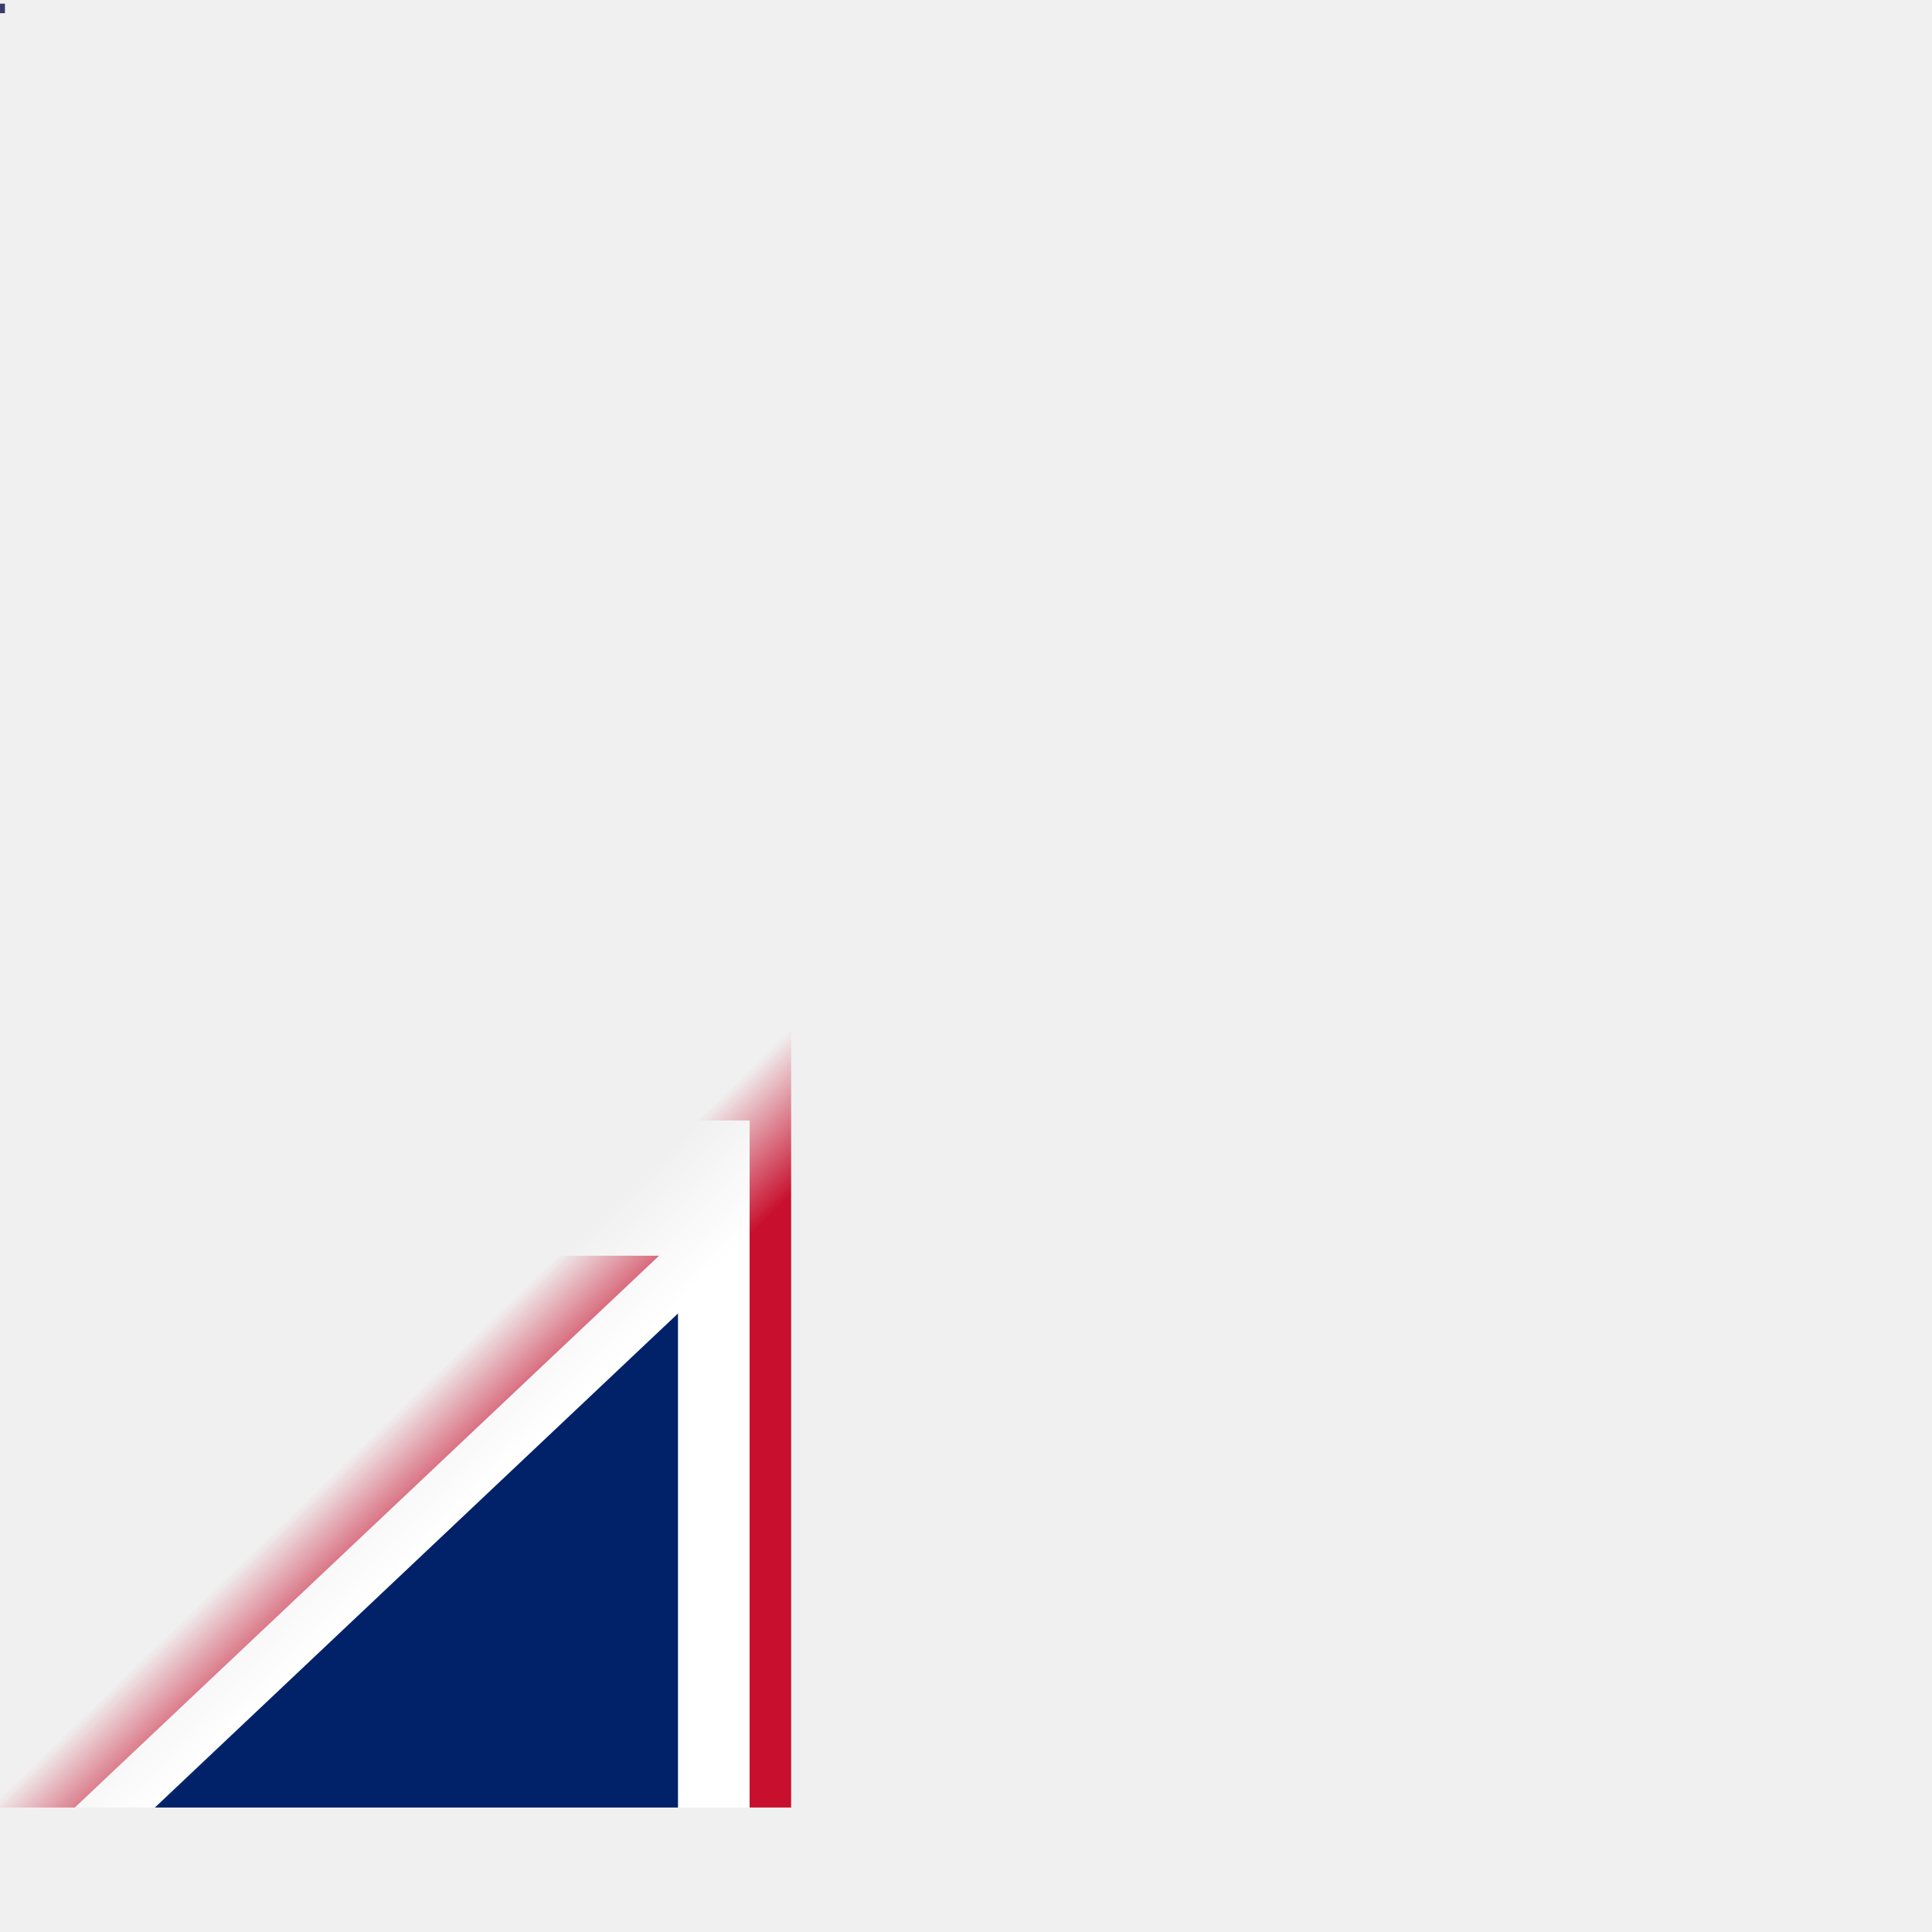
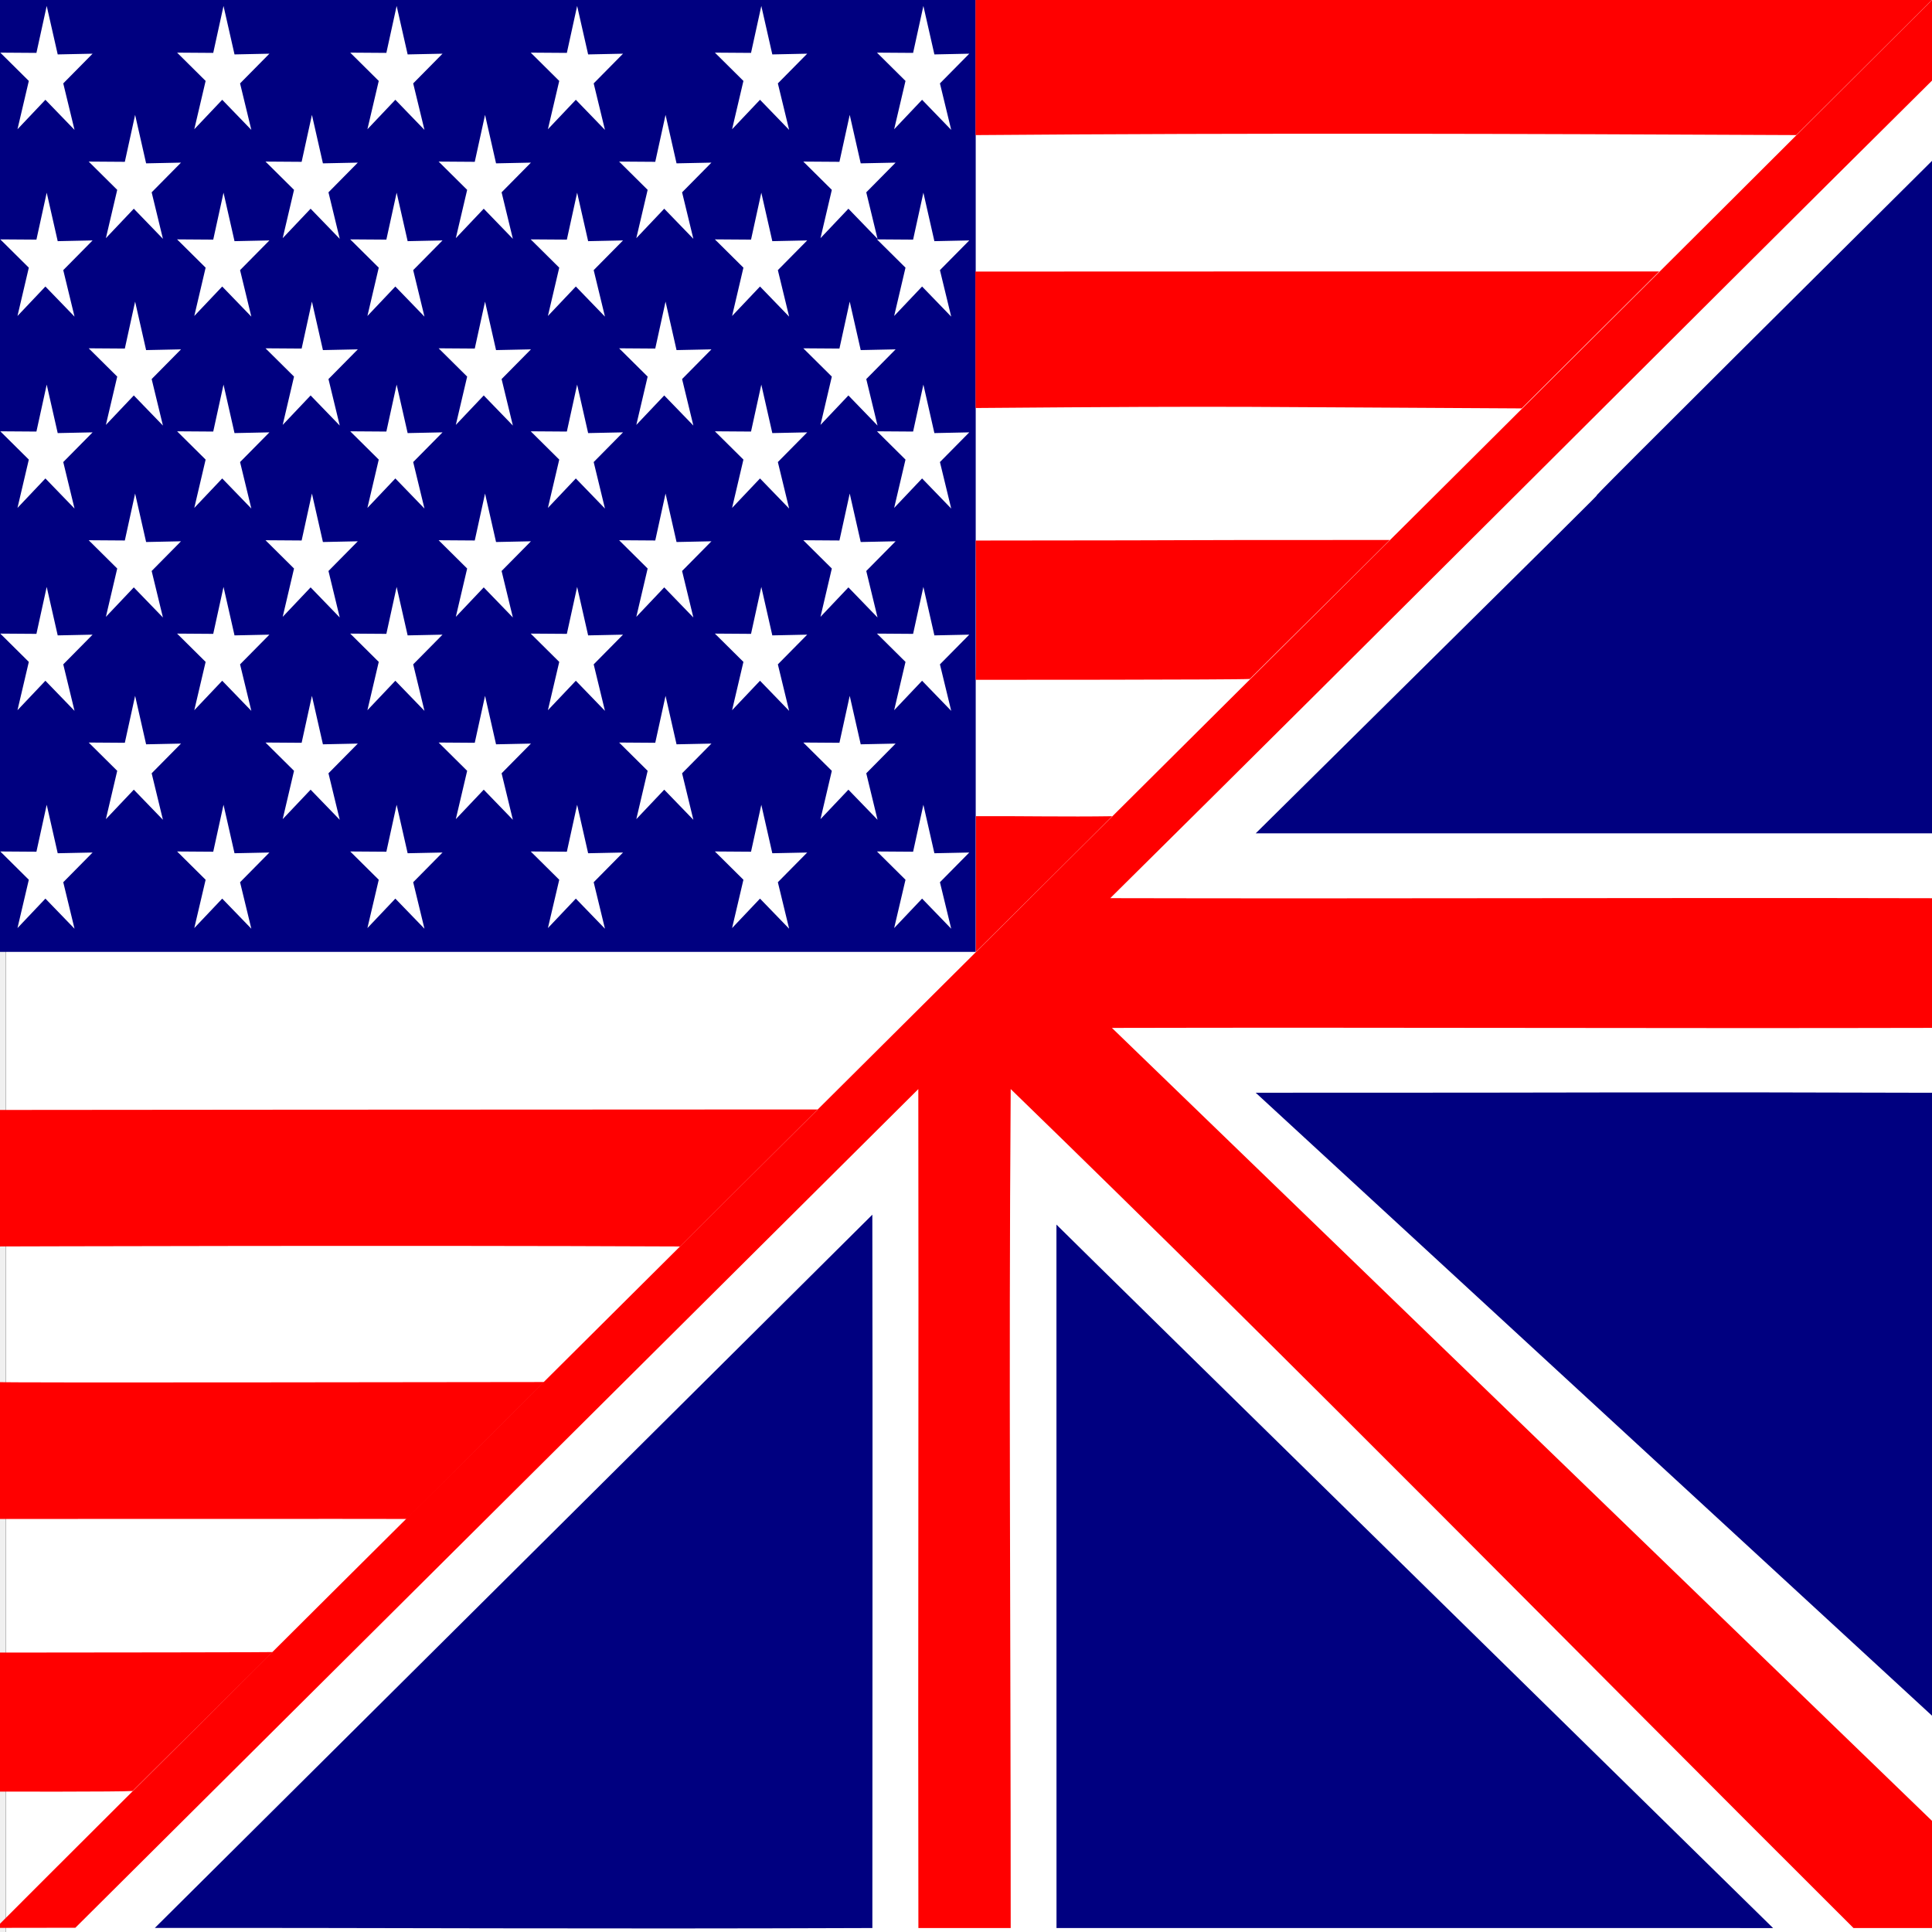
- <svg xmlns="http://www.w3.org/2000/svg" xmlns:xlink="http://www.w3.org/1999/xlink" viewBox="0 0 25.6 25.6" width="512" height="512" version="1.1" id="svg1783">
-   <defs id="defs1787">
-     <linearGradient id="linearGradient462">
-       <stop style="stop-color:#000000;stop-opacity:1;" offset="0" id="stop462" />
-       <stop style="stop-color:#ffffff;stop-opacity:1;" offset="1" id="stop463" />
-     </linearGradient>
-     <filter id="mask-powermask-path-effect393_inverse" style="color-interpolation-filters:sRGB" height="100" width="100" x="-50" y="-50">
-       <feColorMatrix id="mask-powermask-path-effect393_primitive1" values="1" type="saturate" result="fbSourceGraphic" />
-       <feColorMatrix id="mask-powermask-path-effect393_primitive2" values="-1 0 0 0 1 0 -1 0 0 1 0 0 -1 0 1 0 0 0 1 0 " in="fbSourceGraphic" />
-     </filter>
-     <mask maskUnits="userSpaceOnUse" id="mask465">
-       <rect style="fill:url(#linearGradient466);stroke:none;stroke-width:6.194" id="rect465" width="7048.535" height="3715.451" x="-0.64" y="9.832" />
-     </mask>
-     <linearGradient xlink:href="#linearGradient462" id="linearGradient466" gradientUnits="userSpaceOnUse" gradientTransform="matrix(123.8792,0,0,123.8792,-5130.127,-4001.412)" x1="74.428" y1="46.561" x2="73.38" y2="44.523" />
-     <mask maskUnits="userSpaceOnUse" id="mask466">
-       <rect style="fill:url(#linearGradient467);stroke:none;stroke-width:0.048" id="rect466" width="54.22" height="28.58" x="-60.037" y="-29.947" transform="scale(-1)" />
-     </mask>
-     <linearGradient xlink:href="#linearGradient462" id="linearGradient467" gradientUnits="userSpaceOnUse" gradientTransform="matrix(0.9529171,0,0,0.9529171,-99.49441,-60.80287)" x1="74.428" y1="46.561" x2="73.38" y2="44.523" />
+ <svg xmlns="http://www.w3.org/2000/svg" xmlns:xlink="http://www.w3.org/1999/xlink" width="512" height="512" id="svg2" version="1.1">
+   <defs id="defs4">
+     <color-profile name="Artifex-Software-A98-ICC-Profile" xlink:href="file:///snap/inkscape/10823/usr/share/color/icc/ghostscript/a98.icc" id="color-profile2" />
  </defs>
-   <clipPath id="s">
-     <path d="M 0,0 V 30 H 60 V 0 Z" id="path1765" />
-   </clipPath>
-   <clipPath id="t">
-     <path d="m 30,15 h 30 v 15 z m 0,0 V 30 H 0 Z m 0,0 H 0 V 0 Z m 0,0 V 0 h 30 z" id="path1768" />
-   </clipPath>
-   <g clip-path="url(#s)" id="g1781" mask="url(#mask466)" transform="matrix(0.4744015,0,0,0.8960779,-2.876207,-1.282941)">
-     <path d="M 0,0 V 30 H 60 V 0 Z" id="path1771" style="fill:#012169" />
-     <path d="M 0,0 60,30 M 60,0 0,30" id="path1773" style="stroke:#ffffff;stroke-width:6" />
-     <path d="M 0,0 60,30 M 60,0 0,30" clip-path="url(#t)" id="path1775" style="stroke:#c8102e;stroke-width:4" />
-     <path d="M 30,0 V 30 M 0,15 h 60" id="path1777" style="stroke:#ffffff;stroke-width:10" />
-     <path d="M 30,0 V 30 M 0,15 h 60" id="path1779" style="stroke:#c8102e;stroke-width:6" />
-   </g>
-   <g id="g467" transform="matrix(0.4725622,0,0,0.8940402,23.64868,7.971385)">
-     <g id="g468" transform="translate(-50.08463,-8.852166)">
-       <g id="g2430" transform="matrix(0.00769231,0,0,0.00769231,-0.03681126,-0.08550277)" style="stroke-width:1.083" mask="url(#mask465)">
-         <rect id="rect2373" height="3900" width="7410" x="0" y="0" style="fill:#b22234;stroke-width:1.083" />
-         <path id="path2375" d="m 0,450 h 7410 m 0,600 H 0 m 0,600 h 7410 m 0,600 H 0 m 0,600 h 7410 m 0,600 H 0" style="stroke:#ffffff;stroke-width:325" />
-         <rect id="rect2377" height="2100" width="2964" x="0" y="0" style="fill:#3c3b6e;stroke-width:1.083" />
-         <g id="g2402" style="fill:#ffffff;stroke-width:1.083">
-           <g id="s18" style="stroke-width:1.083">
-             <g id="s9" style="stroke-width:1.083">
-               <g id="s5" style="stroke-width:1.083">
-                 <g id="s4" style="stroke-width:1.083">
-                   <path d="M 247,90 317.534,307.082 132.873,172.918 H 361.127 L 176.466,307.082 Z" id="s-7" style="stroke-width:1.083" />
-                   <use id="use2380" y="420" xlink:href="#s-7" x="0" width="100%" height="100%" style="stroke-width:1.083" />
-                   <use id="use2382" y="840" xlink:href="#s-7" x="0" width="100%" height="100%" style="stroke-width:1.083" />
-                   <use id="use2384" y="1260" xlink:href="#s-7" x="0" width="100%" height="100%" style="stroke-width:1.083" />
-                 </g>
-                 <use id="use2387" y="1680" xlink:href="#s-7" x="0" width="100%" height="100%" style="stroke-width:1.083" />
-               </g>
-               <use id="use2390" y="210" x="247" xlink:href="#s4" width="100%" height="100%" style="stroke-width:1.083" />
-             </g>
-             <use id="use2393" x="494" xlink:href="#s9" y="0" width="100%" height="100%" style="stroke-width:1.083" />
-           </g>
-           <use id="use2396" x="988" xlink:href="#s18" y="0" width="100%" height="100%" style="stroke-width:1.083" />
-           <use id="use2398" x="1976" xlink:href="#s9" y="0" width="100%" height="100%" style="stroke-width:1.083" />
-           <use id="use2400" x="2470" xlink:href="#s5" y="0" width="100%" height="100%" style="stroke-width:1.083" />
-         </g>
-       </g>
+   <g id="layer1" transform="translate(0,-308.2677)">
+     <rect style="fill:#000000" id="rect1" width="511.374" height="512.905" x="1.531" y="308.268" />
+     <path style="fill:#ffffff;stroke-width:1.531" d="M 1.531,256.452 V 0 H 257.218 512.905 V 256.452 512.905 H 257.218 1.531 Z" id="path1" transform="translate(0,308.2677)" />
+     <g id="g1" transform="matrix(0.4880874,0,0,0.6873317,-1.179781,94.51906)">
+       <path style="fill:#000080;fill-opacity:1;stroke:none" d="m 965.121,1054.374 c -128.3,0 -260.772,-0.015 -389.071,-0.015 -0.015,-0.62 -0.038,-267.991 -0.032,-271.216 16.638,11.841 374.676,261.131 389.104,271.232 z" id="path3078" />
+       <path style="fill:#ff0000;fill-opacity:1;stroke:none" d="m 1052.356,310.291 c 0.062,28.112 0.044,7.192 0.033,31.077 -150.133,105.763 -297.64,210.841 -447.15,315.912 149.252,0.259 297.898,-0.23 447.15,0.029 0,16.324 0.01,33.666 0.01,49.99 -148.61,0.259 -297.64,-0.245 -446.25,0.014 148.61,102.041 297.637,204.364 446.247,306.405 0,13.044 0,27.593 0,40.637 -14.068,0 -29.531,0.018 -43.599,0.018 C 852.973,944.102 708.313,839.137 551.184,730.885 c -1.107,113.768 -2.8e-4,200.91 -2.8e-4,323.481 -16.327,0 -33.792,-0.01 -50.119,-0.01 -0.26,-107.737 0.218,-215.715 -0.042,-323.453 L 43.33,1054.258 0.161,1054.303 C 125.547,964.998 794.027,493.625 1052.356,310.291 Z" id="path3084" />
+       <path style="fill:#000080;fill-opacity:1;stroke:none" d="m 86.479,1054.328 c 2.949,-2.094 385.645,-272.232 389.578,-275.005 0.23,95.433 0.016,172.218 0.016,275.038 -159.595,0.433 -259.834,-0.13 -389.595,-0.033 z" id="path3076" />
+       <path style="fill:#000080;fill-opacity:1;stroke:none" d="m 684.207,732.299 c 205.162,0.05 198.282,-0.364 368.185,0.017 0.522,83.46 0.305,151.003 0.01,240.823 C 931.812,894.265 804.794,811.174 684.207,732.299 Z" id="path3080" />
+       <path style="fill:#000080;fill-opacity:1;stroke:none" d="m 1052.398,372.309 c 0,85.824 -0.01,174.154 -0.01,259.978 -121.586,0 -246.595,0.008 -368.181,0.008 369.875,-259.68 1.105,-1.058 368.188,-259.986 z" id="path3082" />
+       <rect style="fill:#000080;fill-opacity:1;stroke:none" id="rect3086" width="532.26" height="367.722" x="-0.074" y="310.272" />
+       <path style="fill:#ff0000;fill-opacity:1;stroke:none" d="m 532.093,310.277 c 172.231,-0.1 347.611,-0.036 520.258,-0.036 -20.848,14.792 -53.803,38.035 -74.651,52.827 -151.802,-0.508 -293.81,-0.868 -445.609,0.004 -0.008,-15.369 0.004,-37.426 -0.011,-52.802 z" id="path3858" />
+       <path id="path3866" d="m 532.001,415.69 c 172.231,-0.1 198.538,-0.007 371.27,-0.034 -20.848,14.792 -53.817,38.002 -74.665,52.794 -151.802,-0.508 -144.676,-1.027 -296.474,-0.155 -0.122,-1.859 0.02,-45.996 -0.131,-52.605 z" style="fill:#ff0000;fill-opacity:1;stroke:none" />
+       <path style="fill:#ff0000;fill-opacity:1;stroke:none" d="m 606.287,625.684 c -4.575,3.339 -64.543,45.671 -74.026,52.315 0.062,-5.67 0.019,-48.399 9.1e-4,-52.336 24.581,-0.076 49.368,0.295 74.025,0.02 z" id="path3872" />
+       <path id="path3874" d="m 532.178,519.396 c 172.231,-0.1 52.111,-0.19 224.844,-0.216 -20.848,14.792 -55.126,38.787 -75.974,53.579 -5.715,0.356 -148.87,0.337 -148.87,0.337 0.31,-6.181 0.151,-47.091 0,-53.7 z" style="fill:#ff0000;fill-opacity:1;stroke:none" />
+       <path style="fill:#ff0000;fill-opacity:1;stroke:none" d="M -7.7918997e-4,738.941 C 6.648,738.937 273.716,738.75 446.363,738.75 c -20.848,14.792 -53.803,38.035 -74.651,52.827 -151.802,-0.508 -367.493,-0.002 -371.704,-0.002 0.013,-2.331 -0.011,-47.29 -0.009,-52.633 z" id="path3880" />
+       <path id="path3884" d="m 0.022,843.858 c 6.694,0.332 245.727,0.015 297.872,-0.011 -20.848,14.792 -53.817,38.002 -74.665,52.794 -4.851,-0.074 -217.818,0.015 -223.202,-10e-4 -0.018,-5.317 0.145,-46.172 -0.006,-52.781 z" style="fill:#ff0000;fill-opacity:1;stroke:none" />
+       <path style="fill:#ff0000;fill-opacity:1;stroke:none" d="M 0.18,948.16 C 172.411,948.06 145.998,947.97 150.425,947.943 c -3.572,2.752 -55.126,38.787 -75.974,53.579 -5.715,0.356 -74.443,0.243 -74.443,0.243 0.31,-6.181 0.323,-46.997 0.172,-53.606 z" id="path3886" />
+       <path style="fill:#ffffff;fill-opacity:1;stroke:none" id="path3941" d="M 42.882,48.796 27.067,37.186 11.908,48.546 18.063,29.918 2.574,19.011 22.193,19.108 27.779,1.007 33.749,19.696 52.691,19.416 36.762,30.868 Z" transform="translate(0,312.2677)" />
+       <path transform="translate(0,620.2677)" d="M 42.882,48.796 27.067,37.186 11.908,48.546 18.063,29.918 2.574,19.011 22.193,19.108 27.779,1.007 33.749,19.696 52.691,19.416 36.762,30.868 Z" id="path3943" style="fill:#ffffff;fill-opacity:1;stroke:none" />
+       <path style="fill:#ffffff;fill-opacity:1;stroke:none" id="path3945" d="M 42.882,48.796 27.067,37.186 11.908,48.546 18.063,29.918 2.574,19.011 22.193,19.108 27.779,1.007 33.749,19.696 52.691,19.416 36.762,30.868 Z" transform="translate(0,458.2677)" />
+       <path transform="translate(0,384.2677)" d="M 42.882,48.796 27.067,37.186 11.908,48.546 18.063,29.918 2.574,19.011 22.193,19.108 27.779,1.007 33.749,19.696 52.691,19.416 36.762,30.868 Z" id="path3947" style="fill:#ffffff;fill-opacity:1;stroke:none" />
+       <path style="fill:#ffffff;fill-opacity:1;stroke:none" id="path3949" d="M 42.882,48.796 27.067,37.186 11.908,48.546 18.063,29.918 2.574,19.011 22.193,19.108 27.779,1.007 33.749,19.696 52.691,19.416 36.762,30.868 Z" transform="translate(0,536.2677)" />
+       <path transform="translate(476,312.2677)" d="M 42.882,48.796 27.067,37.186 11.908,48.546 18.063,29.918 2.574,19.011 22.193,19.108 27.779,1.007 33.749,19.696 52.691,19.416 36.762,30.868 Z" id="path3951" style="fill:#ffffff;fill-opacity:1;stroke:none" />
+       <path style="fill:#ffffff;fill-opacity:1;stroke:none" id="path3953" d="M 42.882,48.796 27.067,37.186 11.908,48.546 18.063,29.918 2.574,19.011 22.193,19.108 27.779,1.007 33.749,19.696 52.691,19.416 36.762,30.868 Z" transform="translate(476,620.2677)" />
+       <path transform="translate(476,458.2677)" d="M 42.882,48.796 27.067,37.186 11.908,48.546 18.063,29.918 2.574,19.011 22.193,19.108 27.779,1.007 33.749,19.696 52.691,19.416 36.762,30.868 Z" id="path3955" style="fill:#ffffff;fill-opacity:1;stroke:none" />
+       <path style="fill:#ffffff;fill-opacity:1;stroke:none" id="path3957" d="M 42.882,48.796 27.067,37.186 11.908,48.546 18.063,29.918 2.574,19.011 22.193,19.108 27.779,1.007 33.749,19.696 52.691,19.416 36.762,30.868 Z" transform="translate(476,384.2677)" />
+       <path transform="translate(476,536.2677)" d="M 42.882,48.796 27.067,37.186 11.908,48.546 18.063,29.918 2.574,19.011 22.193,19.108 27.779,1.007 33.749,19.696 52.691,19.416 36.762,30.868 Z" id="path3959" style="fill:#ffffff;fill-opacity:1;stroke:none" />
+       <path style="fill:#ffffff;fill-opacity:1;stroke:none" id="path3961" d="M 42.882,48.796 27.067,37.186 11.908,48.546 18.063,29.918 2.574,19.011 22.193,19.108 27.779,1.007 33.749,19.696 52.691,19.416 36.762,30.868 Z" transform="translate(190,312.2677)" />
+       <path transform="translate(190,620.2677)" d="M 42.882,48.796 27.067,37.186 11.908,48.546 18.063,29.918 2.574,19.011 22.193,19.108 27.779,1.007 33.749,19.696 52.691,19.416 36.762,30.868 Z" id="path3963" style="fill:#ffffff;fill-opacity:1;stroke:none" />
+       <path style="fill:#ffffff;fill-opacity:1;stroke:none" id="path3965" d="M 42.882,48.796 27.067,37.186 11.908,48.546 18.063,29.918 2.574,19.011 22.193,19.108 27.779,1.007 33.749,19.696 52.691,19.416 36.762,30.868 Z" transform="translate(190,458.2677)" />
+       <path transform="translate(190,384.2677)" d="M 42.882,48.796 27.067,37.186 11.908,48.546 18.063,29.918 2.574,19.011 22.193,19.108 27.779,1.007 33.749,19.696 52.691,19.416 36.762,30.868 Z" id="path3967" style="fill:#ffffff;fill-opacity:1;stroke:none" />
+       <path style="fill:#ffffff;fill-opacity:1;stroke:none" id="path3969" d="M 42.882,48.796 27.067,37.186 11.908,48.546 18.063,29.918 2.574,19.011 22.193,19.108 27.779,1.007 33.749,19.696 52.691,19.416 36.762,30.868 Z" transform="translate(190,536.2677)" />
+       <path transform="translate(288,312.2677)" d="M 42.882,48.796 27.067,37.186 11.908,48.546 18.063,29.918 2.574,19.011 22.193,19.108 27.779,1.007 33.749,19.696 52.691,19.416 36.762,30.868 Z" id="path3971" style="fill:#ffffff;fill-opacity:1;stroke:none" />
+       <path style="fill:#ffffff;fill-opacity:1;stroke:none" id="path3973" d="M 42.882,48.796 27.067,37.186 11.908,48.546 18.063,29.918 2.574,19.011 22.193,19.108 27.779,1.007 33.749,19.696 52.691,19.416 36.762,30.868 Z" transform="translate(288,620.2677)" />
+       <path transform="translate(288,458.2677)" d="M 42.882,48.796 27.067,37.186 11.908,48.546 18.063,29.918 2.574,19.011 22.193,19.108 27.779,1.007 33.749,19.696 52.691,19.416 36.762,30.868 Z" id="path3975" style="fill:#ffffff;fill-opacity:1;stroke:none" />
+       <path style="fill:#ffffff;fill-opacity:1;stroke:none" id="path3977" d="M 42.882,48.796 27.067,37.186 11.908,48.546 18.063,29.918 2.574,19.011 22.193,19.108 27.779,1.007 33.749,19.696 52.691,19.416 36.762,30.868 Z" transform="translate(288,384.2677)" />
+       <path transform="translate(288,536.2677)" d="M 42.882,48.796 27.067,37.186 11.908,48.546 18.063,29.918 2.574,19.011 22.193,19.108 27.779,1.007 33.749,19.696 52.691,19.416 36.762,30.868 Z" id="path3979" style="fill:#ffffff;fill-opacity:1;stroke:none" />
+       <path style="fill:#ffffff;fill-opacity:1;stroke:none" id="path3981" d="M 42.882,48.796 27.067,37.186 11.908,48.546 18.063,29.918 2.574,19.011 22.193,19.108 27.779,1.007 33.749,19.696 52.691,19.416 36.762,30.868 Z" transform="translate(388,312.2677)" />
+       <path transform="translate(388,620.2677)" d="M 42.882,48.796 27.067,37.186 11.908,48.546 18.063,29.918 2.574,19.011 22.193,19.108 27.779,1.007 33.749,19.696 52.691,19.416 36.762,30.868 Z" id="path3983" style="fill:#ffffff;fill-opacity:1;stroke:none" />
+       <path style="fill:#ffffff;fill-opacity:1;stroke:none" id="path3985" d="M 42.882,48.796 27.067,37.186 11.908,48.546 18.063,29.918 2.574,19.011 22.193,19.108 27.779,1.007 33.749,19.696 52.691,19.416 36.762,30.868 Z" transform="translate(388,458.2677)" />
+       <path transform="translate(388,384.2677)" d="M 42.882,48.796 27.067,37.186 11.908,48.546 18.063,29.918 2.574,19.011 22.193,19.108 27.779,1.007 33.749,19.696 52.691,19.416 36.762,30.868 Z" id="path3987" style="fill:#ffffff;fill-opacity:1;stroke:none" />
+       <path style="fill:#ffffff;fill-opacity:1;stroke:none" id="path3989" d="M 42.882,48.796 27.067,37.186 11.908,48.546 18.063,29.918 2.574,19.011 22.193,19.108 27.779,1.007 33.749,19.696 52.691,19.416 36.762,30.868 Z" transform="translate(388,536.2677)" />
+       <path style="fill:#ffffff;fill-opacity:1;stroke:none" id="path4001" d="M 42.882,48.796 27.067,37.186 11.908,48.546 18.063,29.918 2.574,19.011 22.193,19.108 27.779,1.007 33.749,19.696 52.691,19.416 36.762,30.868 Z" transform="translate(96,312.2677)" />
+       <path transform="translate(96,620.2677)" d="M 42.882,48.796 27.067,37.186 11.908,48.546 18.063,29.918 2.574,19.011 22.193,19.108 27.779,1.007 33.749,19.696 52.691,19.416 36.762,30.868 Z" id="path4003" style="fill:#ffffff;fill-opacity:1;stroke:none" />
+       <path style="fill:#ffffff;fill-opacity:1;stroke:none" id="path4005" d="M 42.882,48.796 27.067,37.186 11.908,48.546 18.063,29.918 2.574,19.011 22.193,19.108 27.779,1.007 33.749,19.696 52.691,19.416 36.762,30.868 Z" transform="translate(96,458.2677)" />
+       <path transform="translate(96,384.2677)" d="M 42.882,48.796 27.067,37.186 11.908,48.546 18.063,29.918 2.574,19.011 22.193,19.108 27.779,1.007 33.749,19.696 52.691,19.416 36.762,30.868 Z" id="path4007" style="fill:#ffffff;fill-opacity:1;stroke:none" />
+       <path style="fill:#ffffff;fill-opacity:1;stroke:none" id="path4009" d="M 42.882,48.796 27.067,37.186 11.908,48.546 18.063,29.918 2.574,19.011 22.193,19.108 27.779,1.007 33.749,19.696 52.691,19.416 36.762,30.868 Z" transform="translate(96,536.2677)" />
+       <path transform="translate(48,354.2677)" d="M 42.882,48.796 27.067,37.186 11.908,48.546 18.063,29.918 2.574,19.011 22.193,19.108 27.779,1.007 33.749,19.696 52.691,19.416 36.762,30.868 Z" id="path4013" style="fill:#ffffff;fill-opacity:1;stroke:none" />
+       <path transform="translate(48,500.2677)" d="M 42.882,48.796 27.067,37.186 11.908,48.546 18.063,29.918 2.574,19.011 22.193,19.108 27.779,1.007 33.749,19.696 52.691,19.416 36.762,30.868 Z" id="path4015" style="fill:#ffffff;fill-opacity:1;stroke:none" />
+       <path style="fill:#ffffff;fill-opacity:1;stroke:none" id="path4017" d="M 42.882,48.796 27.067,37.186 11.908,48.546 18.063,29.918 2.574,19.011 22.193,19.108 27.779,1.007 33.749,19.696 52.691,19.416 36.762,30.868 Z" transform="translate(48,426.2677)" />
+       <path transform="translate(48,578.2677)" d="M 42.882,48.796 27.067,37.186 11.908,48.546 18.063,29.918 2.574,19.011 22.193,19.108 27.779,1.007 33.749,19.696 52.691,19.416 36.762,30.868 Z" id="path4019" style="fill:#ffffff;fill-opacity:1;stroke:none" />
+       <path transform="translate(238,354.2677)" d="M 42.882,48.796 27.067,37.186 11.908,48.546 18.063,29.918 2.574,19.011 22.193,19.108 27.779,1.007 33.749,19.696 52.691,19.416 36.762,30.868 Z" id="path4021" style="fill:#ffffff;fill-opacity:1;stroke:none" />
+       <path transform="translate(238,500.2677)" d="M 42.882,48.796 27.067,37.186 11.908,48.546 18.063,29.918 2.574,19.011 22.193,19.108 27.779,1.007 33.749,19.696 52.691,19.416 36.762,30.868 Z" id="path4023" style="fill:#ffffff;fill-opacity:1;stroke:none" />
+       <path style="fill:#ffffff;fill-opacity:1;stroke:none" id="path4025" d="M 42.882,48.796 27.067,37.186 11.908,48.546 18.063,29.918 2.574,19.011 22.193,19.108 27.779,1.007 33.749,19.696 52.691,19.416 36.762,30.868 Z" transform="translate(238,426.2677)" />
+       <path transform="translate(238,578.2677)" d="M 42.882,48.796 27.067,37.186 11.908,48.546 18.063,29.918 2.574,19.011 22.193,19.108 27.779,1.007 33.749,19.696 52.691,19.416 36.762,30.868 Z" id="path4027" style="fill:#ffffff;fill-opacity:1;stroke:none" />
+       <path style="fill:#ffffff;fill-opacity:1;stroke:none" id="path4029" d="M 42.882,48.796 27.067,37.186 11.908,48.546 18.063,29.918 2.574,19.011 22.193,19.108 27.779,1.007 33.749,19.696 52.691,19.416 36.762,30.868 Z" transform="translate(336,354.2677)" />
+       <path style="fill:#ffffff;fill-opacity:1;stroke:none" id="path4031" d="M 42.882,48.796 27.067,37.186 11.908,48.546 18.063,29.918 2.574,19.011 22.193,19.108 27.779,1.007 33.749,19.696 52.691,19.416 36.762,30.868 Z" transform="translate(336,500.2677)" />
+       <path transform="translate(336,426.2677)" d="M 42.882,48.796 27.067,37.186 11.908,48.546 18.063,29.918 2.574,19.011 22.193,19.108 27.779,1.007 33.749,19.696 52.691,19.416 36.762,30.868 Z" id="path4033" style="fill:#ffffff;fill-opacity:1;stroke:none" />
+       <path style="fill:#ffffff;fill-opacity:1;stroke:none" id="path4035" d="M 42.882,48.796 27.067,37.186 11.908,48.546 18.063,29.918 2.574,19.011 22.193,19.108 27.779,1.007 33.749,19.696 52.691,19.416 36.762,30.868 Z" transform="translate(336,578.2677)" />
+       <path transform="translate(436,354.2677)" d="M 42.882,48.796 27.067,37.186 11.908,48.546 18.063,29.918 2.574,19.011 22.193,19.108 27.779,1.007 33.749,19.696 52.691,19.416 36.762,30.868 Z" id="path4037" style="fill:#ffffff;fill-opacity:1;stroke:none" />
+       <path transform="translate(436,500.2677)" d="M 42.882,48.796 27.067,37.186 11.908,48.546 18.063,29.918 2.574,19.011 22.193,19.108 27.779,1.007 33.749,19.696 52.691,19.416 36.762,30.868 Z" id="path4039" style="fill:#ffffff;fill-opacity:1;stroke:none" />
+       <path style="fill:#ffffff;fill-opacity:1;stroke:none" id="path4041" d="M 42.882,48.796 27.067,37.186 11.908,48.546 18.063,29.918 2.574,19.011 22.193,19.108 27.779,1.007 33.749,19.696 52.691,19.416 36.762,30.868 Z" transform="translate(436,426.2677)" />
+       <path transform="translate(436,578.2677)" d="M 42.882,48.796 27.067,37.186 11.908,48.546 18.063,29.918 2.574,19.011 22.193,19.108 27.779,1.007 33.749,19.696 52.691,19.416 36.762,30.868 Z" id="path4043" style="fill:#ffffff;fill-opacity:1;stroke:none" />
+       <path transform="translate(144,354.2677)" d="M 42.882,48.796 27.067,37.186 11.908,48.546 18.063,29.918 2.574,19.011 22.193,19.108 27.779,1.007 33.749,19.696 52.691,19.416 36.762,30.868 Z" id="path4045" style="fill:#ffffff;fill-opacity:1;stroke:none" />
+       <path transform="translate(144,500.2677)" d="M 42.882,48.796 27.067,37.186 11.908,48.546 18.063,29.918 2.574,19.011 22.193,19.108 27.779,1.007 33.749,19.696 52.691,19.416 36.762,30.868 Z" id="path4047" style="fill:#ffffff;fill-opacity:1;stroke:none" />
+       <path style="fill:#ffffff;fill-opacity:1;stroke:none" id="path4049" d="M 42.882,48.796 27.067,37.186 11.908,48.546 18.063,29.918 2.574,19.011 22.193,19.108 27.779,1.007 33.749,19.696 52.691,19.416 36.762,30.868 Z" transform="translate(144,426.2677)" />
+       <path transform="translate(144,578.2677)" d="M 42.882,48.796 27.067,37.186 11.908,48.546 18.063,29.918 2.574,19.011 22.193,19.108 27.779,1.007 33.749,19.696 52.691,19.416 36.762,30.868 Z" id="path4051" style="fill:#ffffff;fill-opacity:1;stroke:none" />
    </g>
  </g>
-   <g id="layer1" transform="translate(-60.03681,-0.08550277)" />
</svg>
